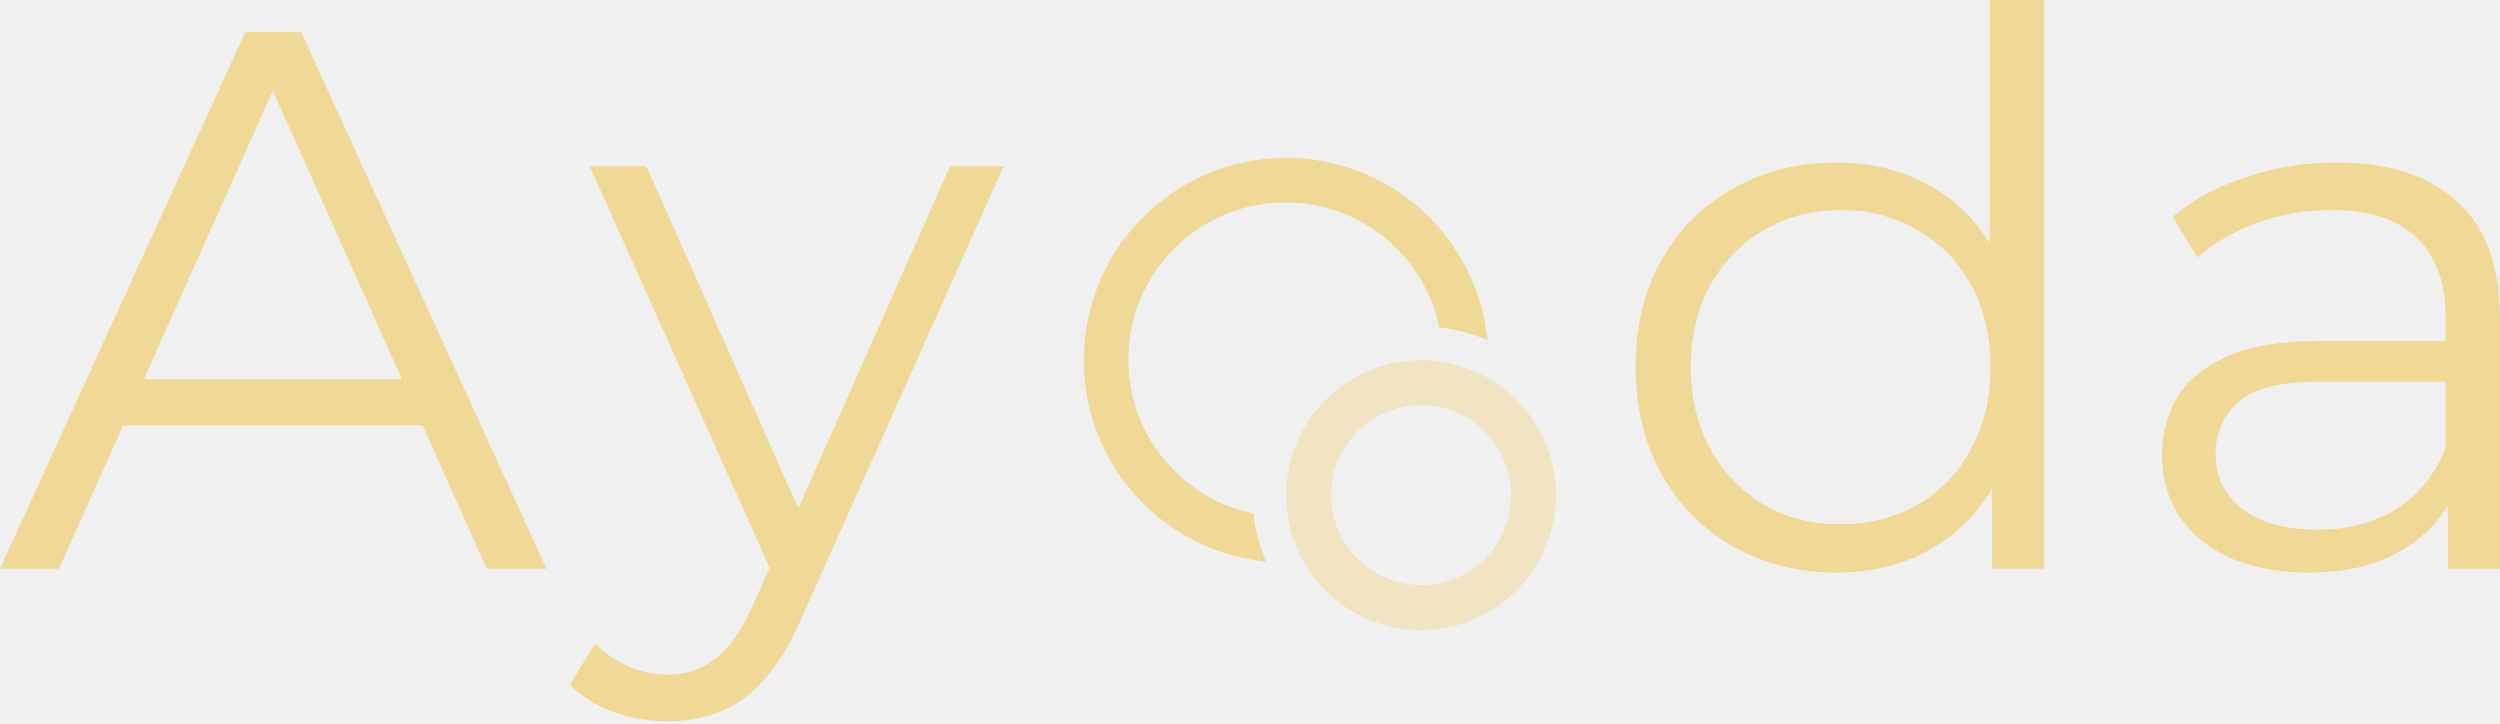
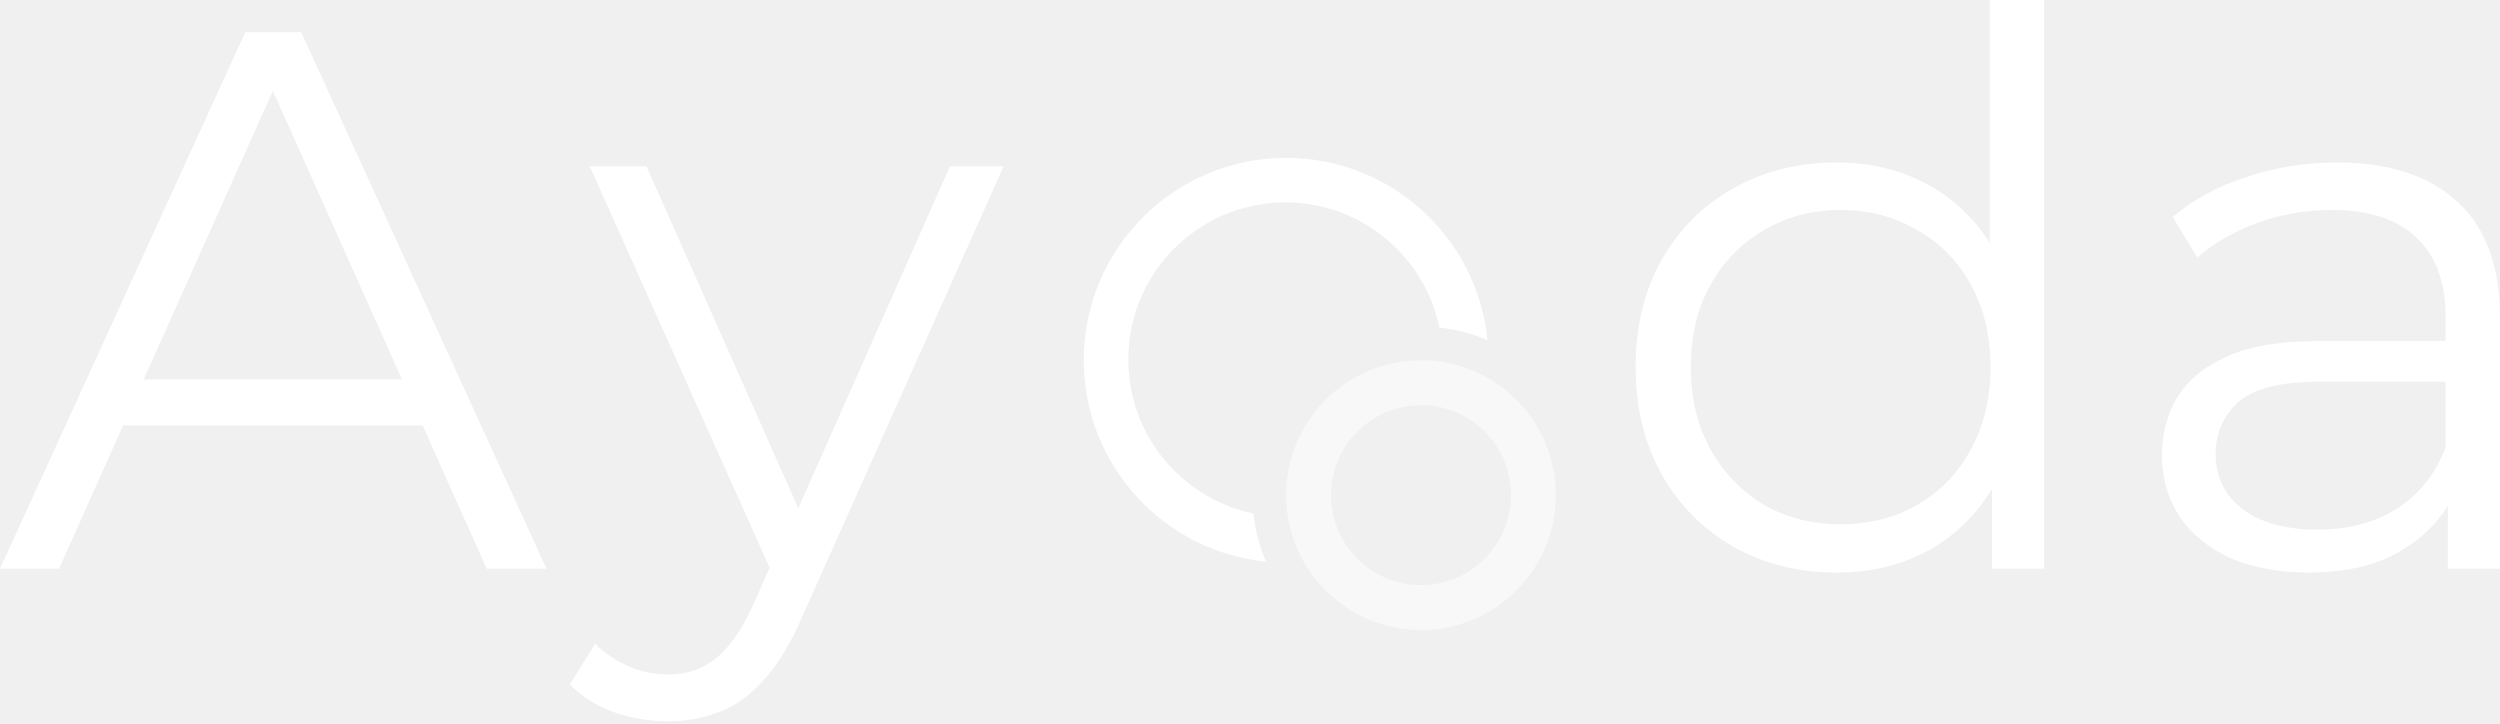
<svg xmlns="http://www.w3.org/2000/svg" width="778" height="225" viewBox="0 0 778 225" fill="none">
-   <path d="M571.502 178.177C559.576 178.177 548.842 175.474 539.301 170.067C529.919 164.661 522.525 157.187 517.119 147.646C511.712 137.946 509.009 126.815 509.009 114.253C509.009 101.531 511.712 90.4 517.119 80.859C522.525 71.319 529.919 63.924 539.301 58.677C548.842 53.27 559.576 50.567 571.502 50.567C582.474 50.567 592.254 53.032 600.84 57.961C609.586 62.891 616.503 70.126 621.592 79.667C626.839 89.049 629.463 100.577 629.463 114.253C629.463 127.769 626.919 139.298 621.83 148.839C616.742 158.38 609.825 165.694 601.079 170.783C592.492 175.712 582.633 178.177 571.502 178.177ZM572.695 163.15C581.6 163.15 589.55 161.162 596.547 157.187C603.703 153.053 609.268 147.328 613.244 140.013C617.378 132.54 619.445 123.953 619.445 114.253C619.445 104.394 617.378 95.807 613.244 88.492C609.268 81.177 603.703 75.532 596.547 71.557C589.55 67.423 581.6 65.355 572.695 65.355C563.949 65.355 556.078 67.423 549.081 71.557C542.084 75.532 536.519 81.177 532.384 88.492C528.25 95.807 526.183 104.394 526.183 114.253C526.183 123.953 528.25 132.54 532.384 140.013C536.519 147.328 542.084 153.053 549.081 157.187C556.078 161.162 563.949 163.15 572.695 163.15ZM619.922 176.984V139.298L621.592 114.014L619.207 88.731V0H636.142V176.984H619.922Z" fill="#F0D996" />
-   <path d="M761.78 176.984V149.316L761.065 144.784V98.51C761.065 87.856 758.043 79.667 752.001 73.942C746.117 68.218 737.292 65.355 725.525 65.355C717.415 65.355 709.703 66.707 702.388 69.41C695.073 72.114 688.872 75.691 683.783 80.144L676.15 67.502C682.511 62.096 690.144 57.961 699.049 55.099C707.954 52.078 717.335 50.567 727.194 50.567C743.414 50.567 755.897 54.622 764.643 62.732C773.548 70.682 778 82.847 778 99.226V176.984H761.78ZM718.608 178.177C709.226 178.177 701.036 176.666 694.04 173.645C687.202 170.465 681.955 166.171 678.297 160.765C674.64 155.199 672.811 148.839 672.811 141.683C672.811 135.163 674.322 129.28 677.343 124.032C680.523 118.626 685.612 114.332 692.609 111.152C699.764 107.813 709.305 106.143 721.231 106.143H764.404V118.785H721.708C709.623 118.785 701.195 120.931 696.425 125.225C691.813 129.518 689.508 134.845 689.508 141.206C689.508 148.362 692.291 154.086 697.856 158.38C703.422 162.673 711.213 164.82 721.231 164.82C730.772 164.82 738.962 162.673 745.799 158.38C752.796 153.927 757.884 147.566 761.065 139.298L764.881 150.985C761.701 159.254 756.135 165.853 748.185 170.783C740.393 175.712 730.534 178.177 718.608 178.177Z" fill="#F0D996" />
-   <path d="M0 176.984L76.328 10.018H93.74L170.067 176.984H151.462L116.399 98.629L81.337 20.274H88.492L18.366 176.984H0ZM30.054 132.381L35.301 118.069H132.38L137.628 132.381H30.054Z" fill="#F0D996" />
-   <path d="M207.856 224.451C201.973 224.451 196.328 223.496 190.921 221.588C185.674 219.68 181.142 216.818 177.325 213.001L185.197 200.36C188.377 203.381 191.796 205.687 195.453 207.277C199.27 209.026 203.483 209.901 208.095 209.901C213.66 209.901 218.431 208.31 222.406 205.13C226.541 202.109 230.437 196.702 234.094 188.911L242.204 170.544L244.112 167.921L295.633 51.76H312.33L249.598 192.011C246.1 200.121 242.204 206.561 237.91 211.332C233.776 216.102 229.244 219.442 224.314 221.35C219.385 223.417 213.899 224.451 207.856 224.451ZM241.25 180.562L183.527 51.76H201.178L252.222 166.728L241.25 180.562Z" fill="#F0D996" />
-   <path fill-rule="evenodd" clip-rule="evenodd" d="M442.222 196.066C465.407 196.066 484.202 177.271 484.202 154.086C484.202 130.901 465.407 112.106 442.222 112.106C419.037 112.106 400.242 130.901 400.242 154.086C400.242 177.271 419.037 196.066 442.222 196.066ZM442.222 182.073C457.679 182.073 470.209 169.543 470.209 154.086C470.209 138.629 457.679 126.099 442.222 126.099C426.766 126.099 414.236 138.629 414.236 154.086C414.236 169.543 426.766 182.073 442.222 182.073Z" fill="#F0D996" fill-opacity="0.5" />
-   <path fill-rule="evenodd" clip-rule="evenodd" d="M393.98 174.769C362.143 171.626 337.272 144.77 337.272 112.106C337.272 77.329 365.465 49.136 400.242 49.136C432.907 49.136 459.762 74.006 462.905 105.844C458.222 103.834 453.188 102.486 447.92 101.917C443.313 79.692 423.623 62.989 400.032 62.989C373.022 62.989 351.126 84.886 351.126 111.896C351.126 135.487 367.828 155.176 390.053 159.784C390.622 165.052 391.97 170.086 393.98 174.769Z" fill="#F0D996" />
+   <path d="M571.502 178.177C559.576 178.177 548.842 175.474 539.301 170.067C529.919 164.661 522.525 157.187 517.119 147.646C511.712 137.946 509.009 126.815 509.009 114.253C509.009 101.531 511.712 90.4 517.119 80.859C522.525 71.319 529.919 63.924 539.301 58.677C548.842 53.27 559.576 50.567 571.502 50.567C582.474 50.567 592.254 53.032 600.84 57.961C609.586 62.891 616.503 70.126 621.592 79.667C626.839 89.049 629.463 100.577 629.463 114.253C629.463 127.769 626.919 139.298 621.83 148.839C616.742 158.38 609.825 165.694 601.079 170.783C592.492 175.712 582.633 178.177 571.502 178.177ZM572.695 163.15C581.6 163.15 589.55 161.162 596.547 157.187C603.703 153.053 609.268 147.328 613.244 140.013C617.378 132.54 619.445 123.953 619.445 114.253C619.445 104.394 617.378 95.807 613.244 88.492C609.268 81.177 603.703 75.532 596.547 71.557C589.55 67.423 581.6 65.355 572.695 65.355C563.949 65.355 556.078 67.423 549.081 71.557C542.084 75.532 536.519 81.177 532.384 88.492C528.25 95.807 526.183 104.394 526.183 114.253C526.183 123.953 528.25 132.54 532.384 140.013C536.519 147.328 542.084 153.053 549.081 157.187C556.078 161.162 563.949 163.15 572.695 163.15ZM619.922 176.984V139.298L621.592 114.014L619.207 88.731V0H636.142V176.984H619.922Z" fill="white" />
+   <path d="M761.78 176.984V149.316L761.065 144.784V98.51C761.065 87.856 758.043 79.667 752.001 73.942C746.117 68.218 737.292 65.355 725.525 65.355C717.415 65.355 709.703 66.707 702.388 69.41C695.073 72.114 688.872 75.691 683.783 80.144L676.15 67.502C682.511 62.096 690.144 57.961 699.049 55.099C707.954 52.078 717.335 50.567 727.194 50.567C743.414 50.567 755.897 54.622 764.643 62.732C773.548 70.682 778 82.847 778 99.226V176.984H761.78ZM718.608 178.177C709.226 178.177 701.036 176.666 694.04 173.645C687.202 170.465 681.955 166.171 678.297 160.765C674.64 155.199 672.811 148.839 672.811 141.683C672.811 135.163 674.322 129.28 677.343 124.032C680.523 118.626 685.612 114.332 692.609 111.152C699.764 107.813 709.305 106.143 721.231 106.143H764.404V118.785H721.708C709.623 118.785 701.195 120.931 696.425 125.225C691.813 129.518 689.508 134.845 689.508 141.206C689.508 148.362 692.291 154.086 697.856 158.38C703.422 162.673 711.213 164.82 721.231 164.82C730.772 164.82 738.962 162.673 745.799 158.38C752.796 153.927 757.884 147.566 761.065 139.298L764.881 150.985C761.701 159.254 756.135 165.853 748.185 170.783C740.393 175.712 730.534 178.177 718.608 178.177Z" fill="white" />
+   <path d="M0 176.984L76.328 10.018H93.74L170.067 176.984H151.462L116.399 98.629L81.337 20.274H88.492L18.366 176.984H0ZM30.054 132.381L35.301 118.069H132.38L137.628 132.381H30.054Z" fill="white" />
+   <path d="M207.856 224.451C201.973 224.451 196.328 223.496 190.921 221.588C185.674 219.68 181.142 216.818 177.325 213.001L185.197 200.36C188.377 203.381 191.796 205.687 195.453 207.277C199.27 209.026 203.483 209.901 208.095 209.901C213.66 209.901 218.431 208.31 222.406 205.13C226.541 202.109 230.437 196.702 234.094 188.911L242.204 170.544L244.112 167.921L295.633 51.76H312.33L249.598 192.011C246.1 200.121 242.204 206.561 237.91 211.332C233.776 216.102 229.244 219.442 224.314 221.35C219.385 223.417 213.899 224.451 207.856 224.451ZM241.25 180.562L183.527 51.76H201.178L252.222 166.728L241.25 180.562Z" fill="white" />
+   <path fill-rule="evenodd" clip-rule="evenodd" d="M442.222 196.066C465.407 196.066 484.202 177.271 484.202 154.086C484.202 130.901 465.407 112.106 442.222 112.106C419.037 112.106 400.242 130.901 400.242 154.086C400.242 177.271 419.037 196.066 442.222 196.066ZM442.222 182.073C457.679 182.073 470.209 169.543 470.209 154.086C470.209 138.629 457.679 126.099 442.222 126.099C426.766 126.099 414.236 138.629 414.236 154.086C414.236 169.543 426.766 182.073 442.222 182.073Z" fill="white" fill-opacity="0.5" />
+   <path fill-rule="evenodd" clip-rule="evenodd" d="M393.98 174.769C362.143 171.626 337.272 144.77 337.272 112.106C337.272 77.329 365.465 49.136 400.242 49.136C432.907 49.136 459.762 74.006 462.905 105.844C458.222 103.834 453.188 102.486 447.92 101.917C443.313 79.692 423.623 62.989 400.032 62.989C373.022 62.989 351.126 84.886 351.126 111.896C351.126 135.487 367.828 155.176 390.053 159.784C390.622 165.052 391.97 170.086 393.98 174.769Z" fill="white" />
</svg>
